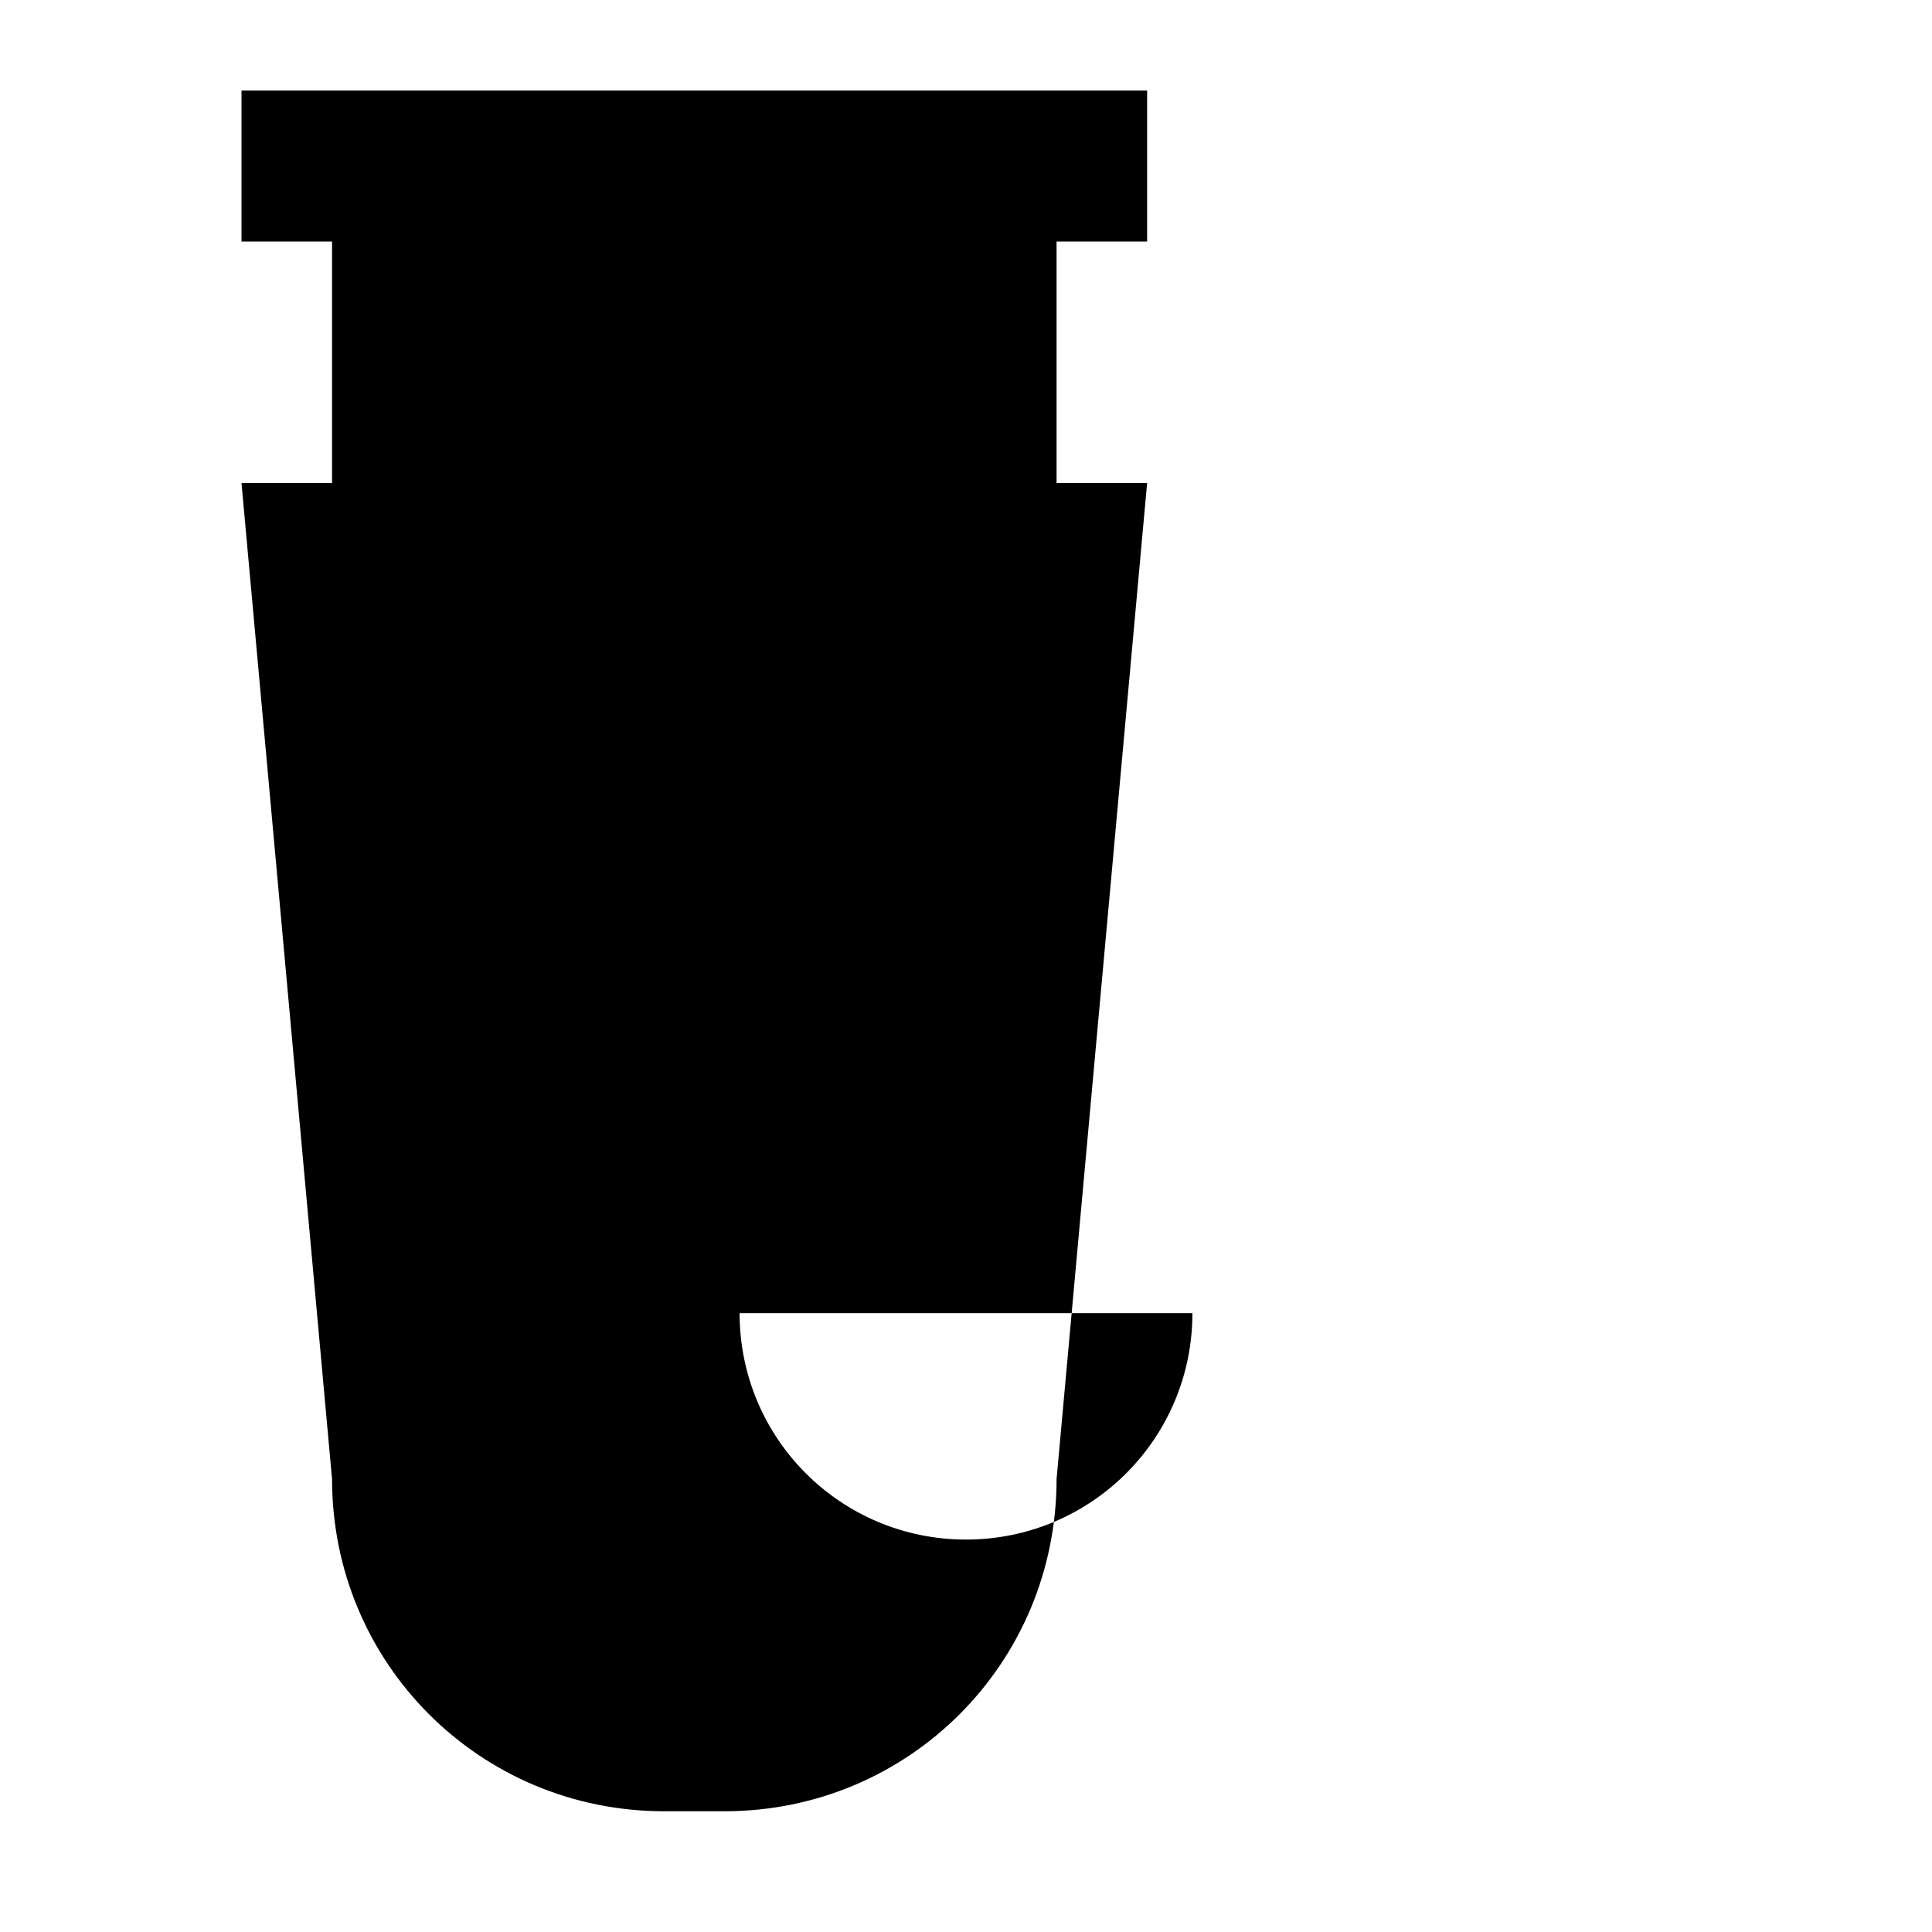
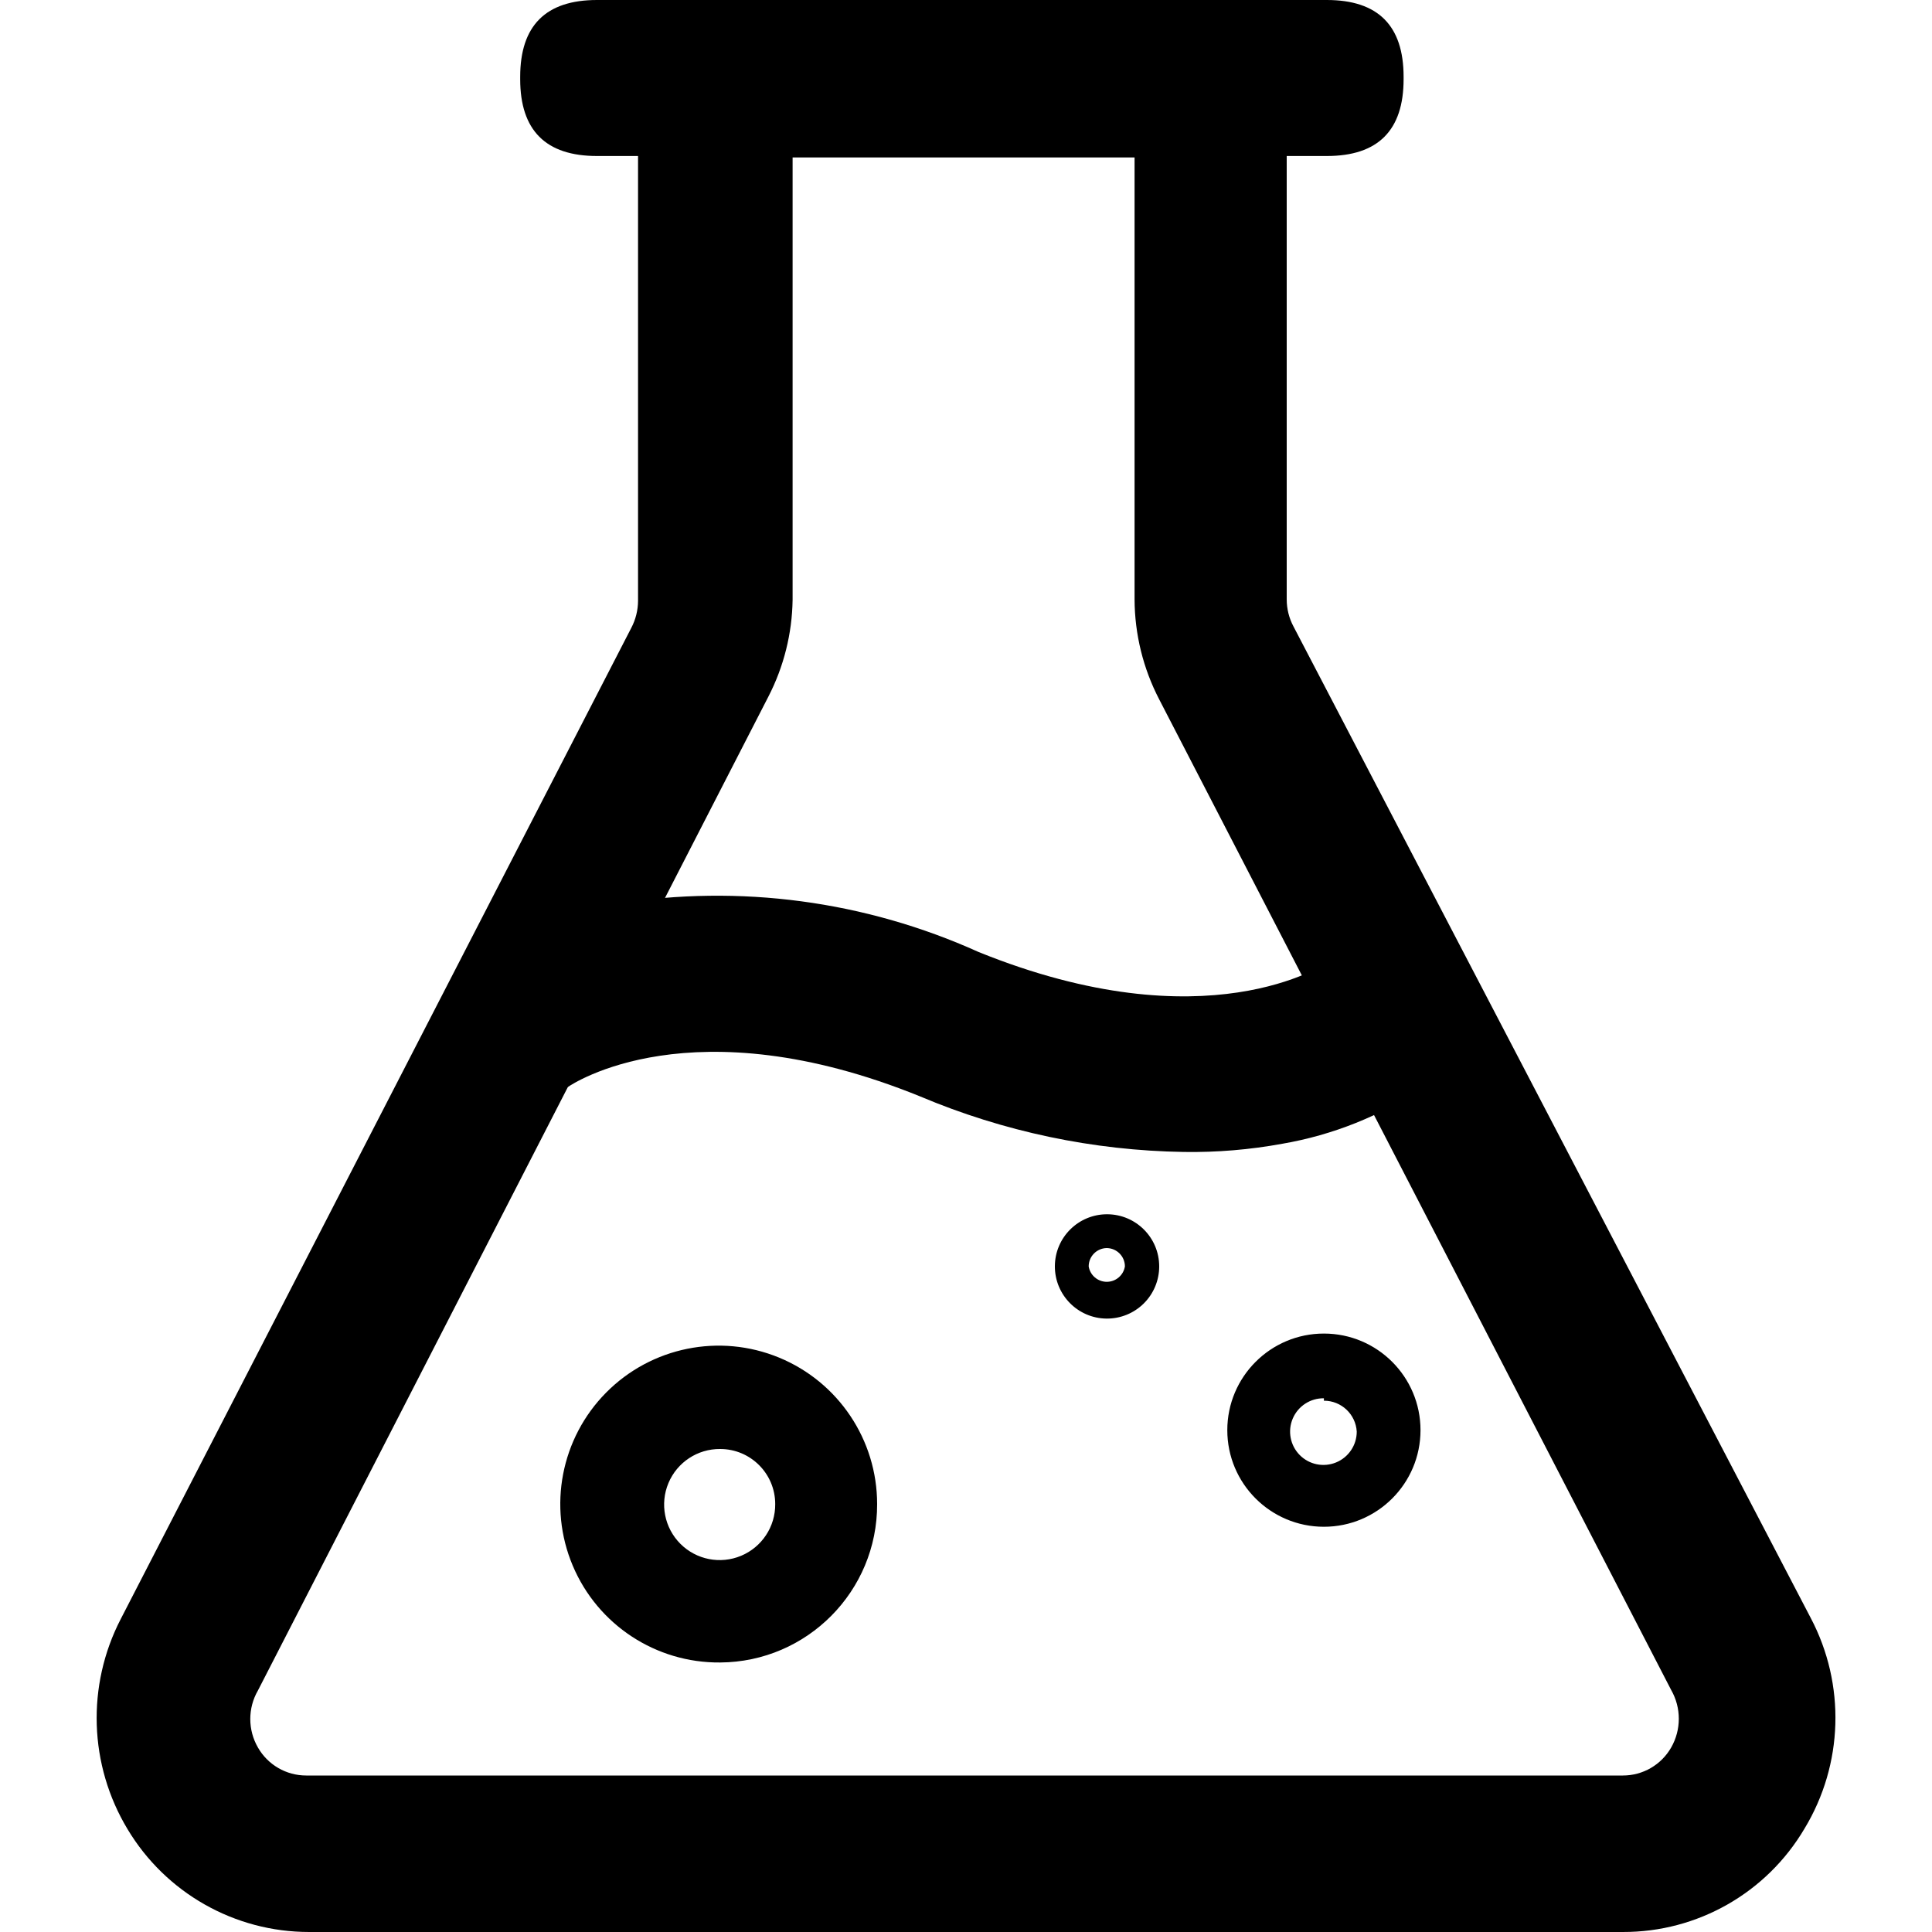
- <svg xmlns="http://www.w3.org/2000/svg" width="128" height="128" viewBox="0 0 128 128">
-   <path d="M52 6h24v10h-6v16h6l-6 66c0 12.2-9.8 22-22 22h-4c-12.2 0-22-9.8-22-22l-6-66h6V16h-6V6zm12 96c8.3 0 15-6.7 15-15H49c0 8.3 6.7 15 15 15zm-3-82h6v12h-6V20z" />
+ <svg xmlns="http://www.w3.org/2000/svg" class="icon" width="200px" height="200.00px" viewBox="0 0 1024 1024" version="1.1">
+   <path d="M860.16 1023.999H163.84a112.128 112.128 0 0 1-96.256-54.528 114.176 114.176 0 0 1-3.584-111.36L334.592 332.8a31.232 31.232 0 0 0 3.584-14.336V0h343.808v317.696a30.464 30.464 0 0 0 3.584 14.336L959.744 857.6a113.408 113.408 0 0 1-3.328 111.616A111.36 111.36 0 0 1 860.16 1023.999zM420.096 83.456v234.496a115.712 115.712 0 0 1-12.8 51.2L136.704 896a30.208 30.208 0 0 0 0 30.208 29.44 29.44 0 0 0 25.6 14.848H860.16a29.44 29.44 0 0 0 25.6-14.848 30.72 30.72 0 0 0 0-30.464L614.4 370.688a115.968 115.968 0 0 1-13.056-52.992V83.456z" />
+   <path d="M275.712 0m40.704 0l386.816 0q40.704 0 40.704 40.704l0 1.28q0 40.704-40.704 40.704l-386.816 0q-40.704 0-40.704-40.704l0-1.28q0-40.704 40.704-40.704Z" />
+   <path d="M381.696 881.152a83.968 83.968 0 1 1 83.2-83.968 83.712 83.712 0 0 1-83.2 83.968z m0-113.152a29.44 29.44 0 1 0 29.184 29.184A29.184 29.184 0 0 0 381.696 768zM701.696 809.216a51.2 51.2 0 1 1 51.2-51.2 51.2 51.2 0 0 1-51.2 51.2z m0-68.096a17.664 17.664 0 1 0 17.408 17.664 17.408 17.408 0 0 0-17.408-16.384zM627.456 610.56a374.272 374.272 0 0 1-139.776-29.44c-121.088-49.152-184.32-6.656-186.88-4.864l-48.896-67.328a188.416 188.416 0 0 1 75.008-29.952 336.64 336.64 0 0 1 191.744 25.6c120.832 48.896 183.552 6.656 186.112 4.864l49.664 66.816a192.512 192.512 0 0 1-74.752 29.952 267.008 267.008 0 0 1-52.224 4.352zM586.496 698.88A27.648 27.648 0 1 1 614.4 671.232a27.648 27.648 0 0 1-27.904 27.648z m0-37.376a9.728 9.728 0 0 0-9.472 9.728 9.728 9.728 0 0 0 19.2 0 9.728 9.728 0 0 0-9.728-9.728z" />
</svg>
